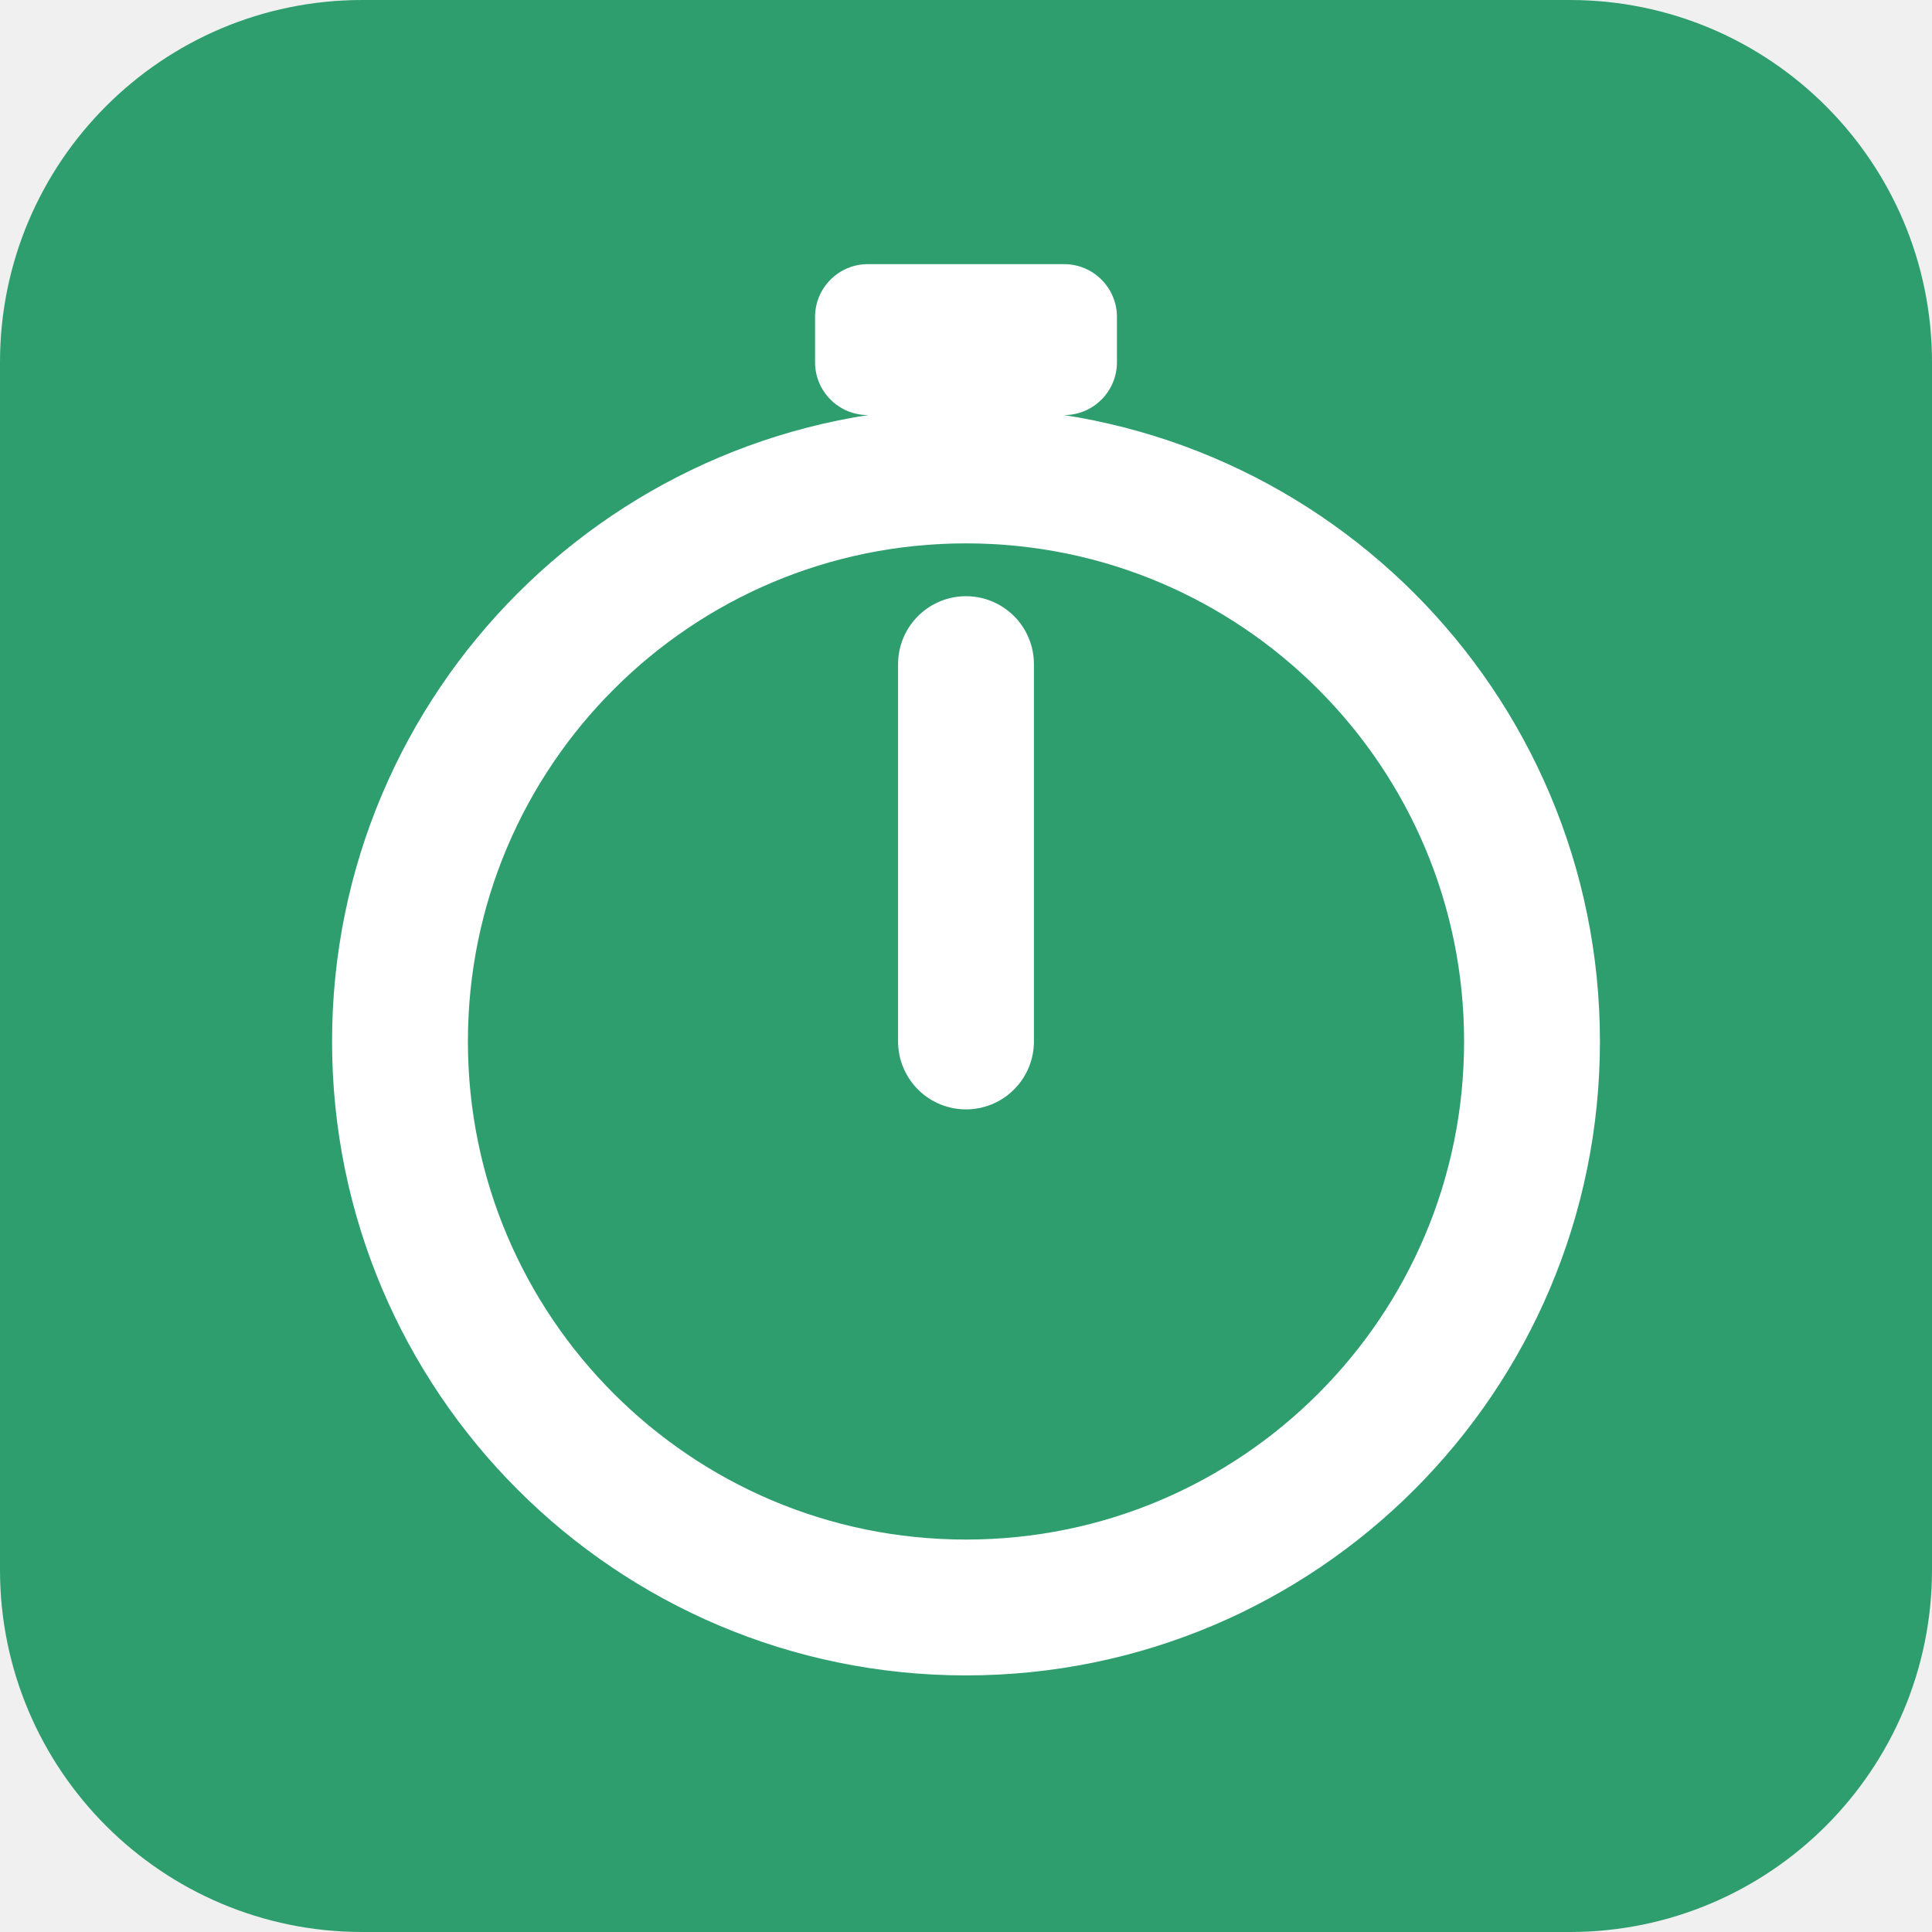
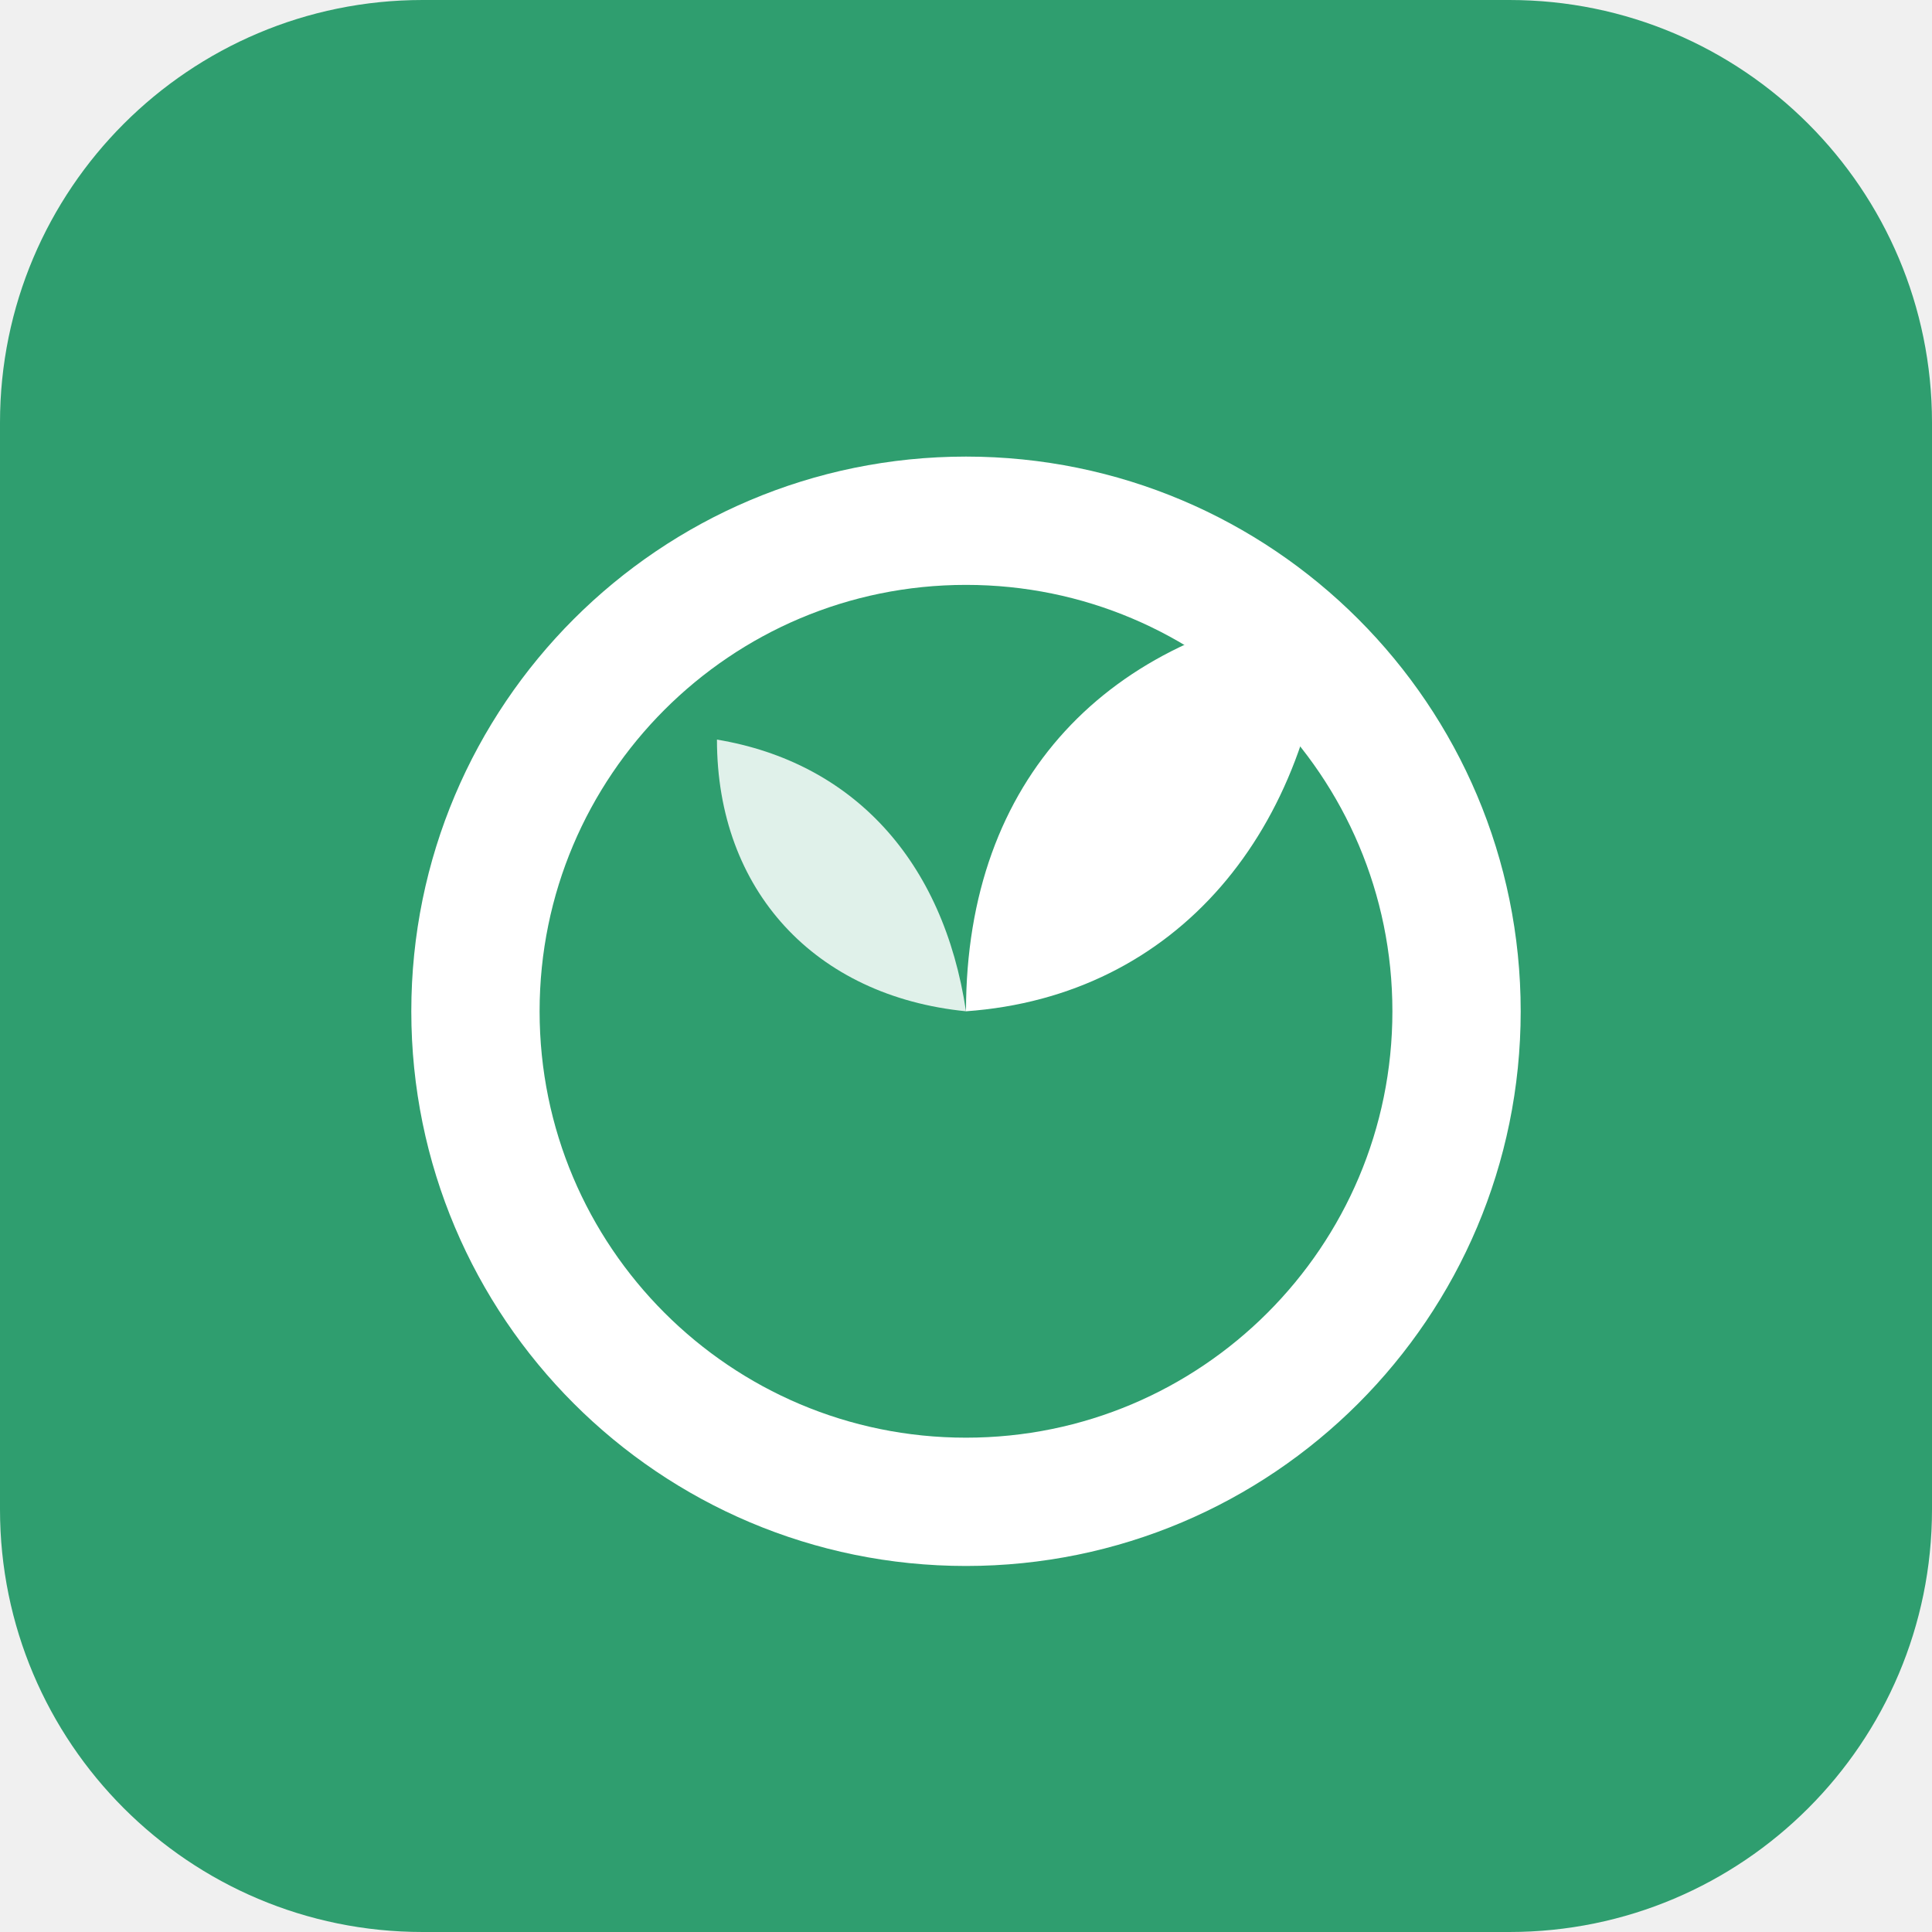
<svg xmlns="http://www.w3.org/2000/svg" viewBox="0 0 512 512">
-   <rect width="512" height="512" rx="96" fill="#2f9e6f" />
-   <circle cx="256" cy="276" r="150" fill="none" stroke="#fff" stroke-width="36" />
-   <path d="M256 276V176" stroke="#fff" stroke-width="36" stroke-linecap="round" />
-   <rect x="216" y="70" width="80" height="40" rx="14" fill="#fff" />
+   <rect width="512" height="512" rx="112" fill="#2f9e6f" />
+   <circle cx="256" cy="268" r="130" fill="none" stroke="#fff" stroke-width="34" />
+   <path d="M256 268c0-62 38-100 96-108-4 60-40 104-96 108Z" fill="#fff" />
+   <path d="M256 268c-6-40-30-66-66-72 0 40 26 68 66 72Z" fill="#fff" opacity=".85" />
</svg>
